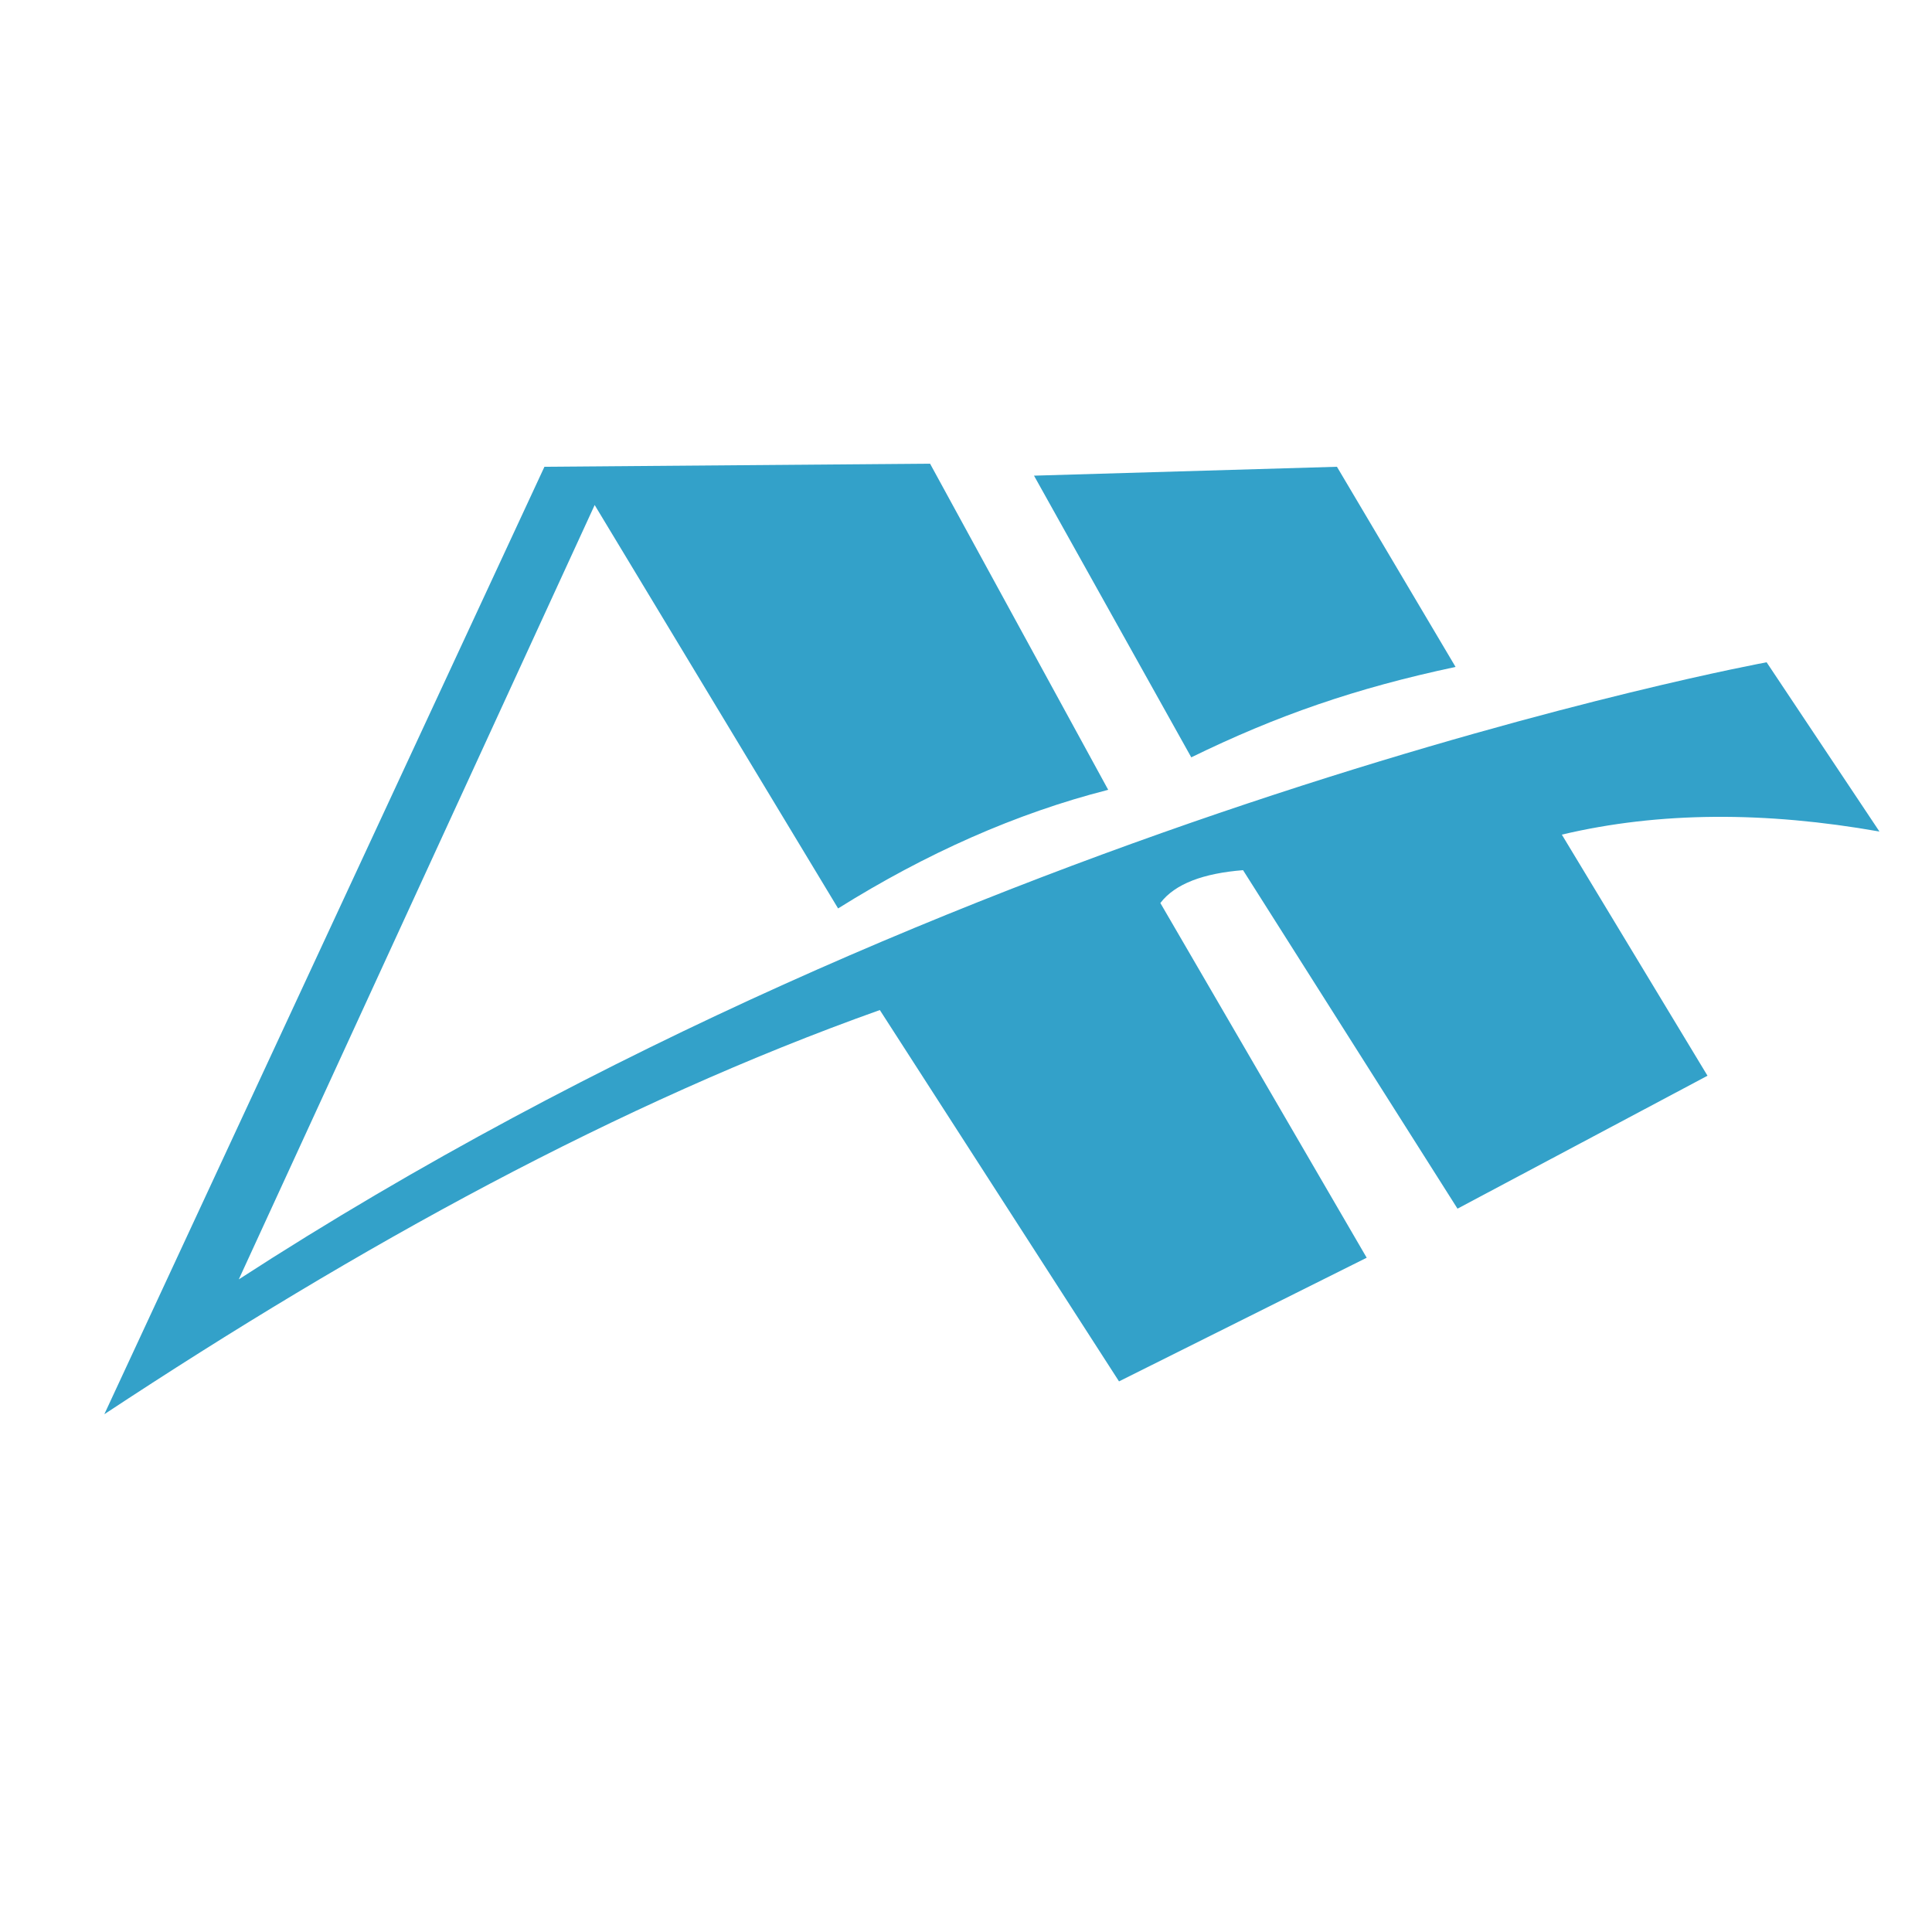
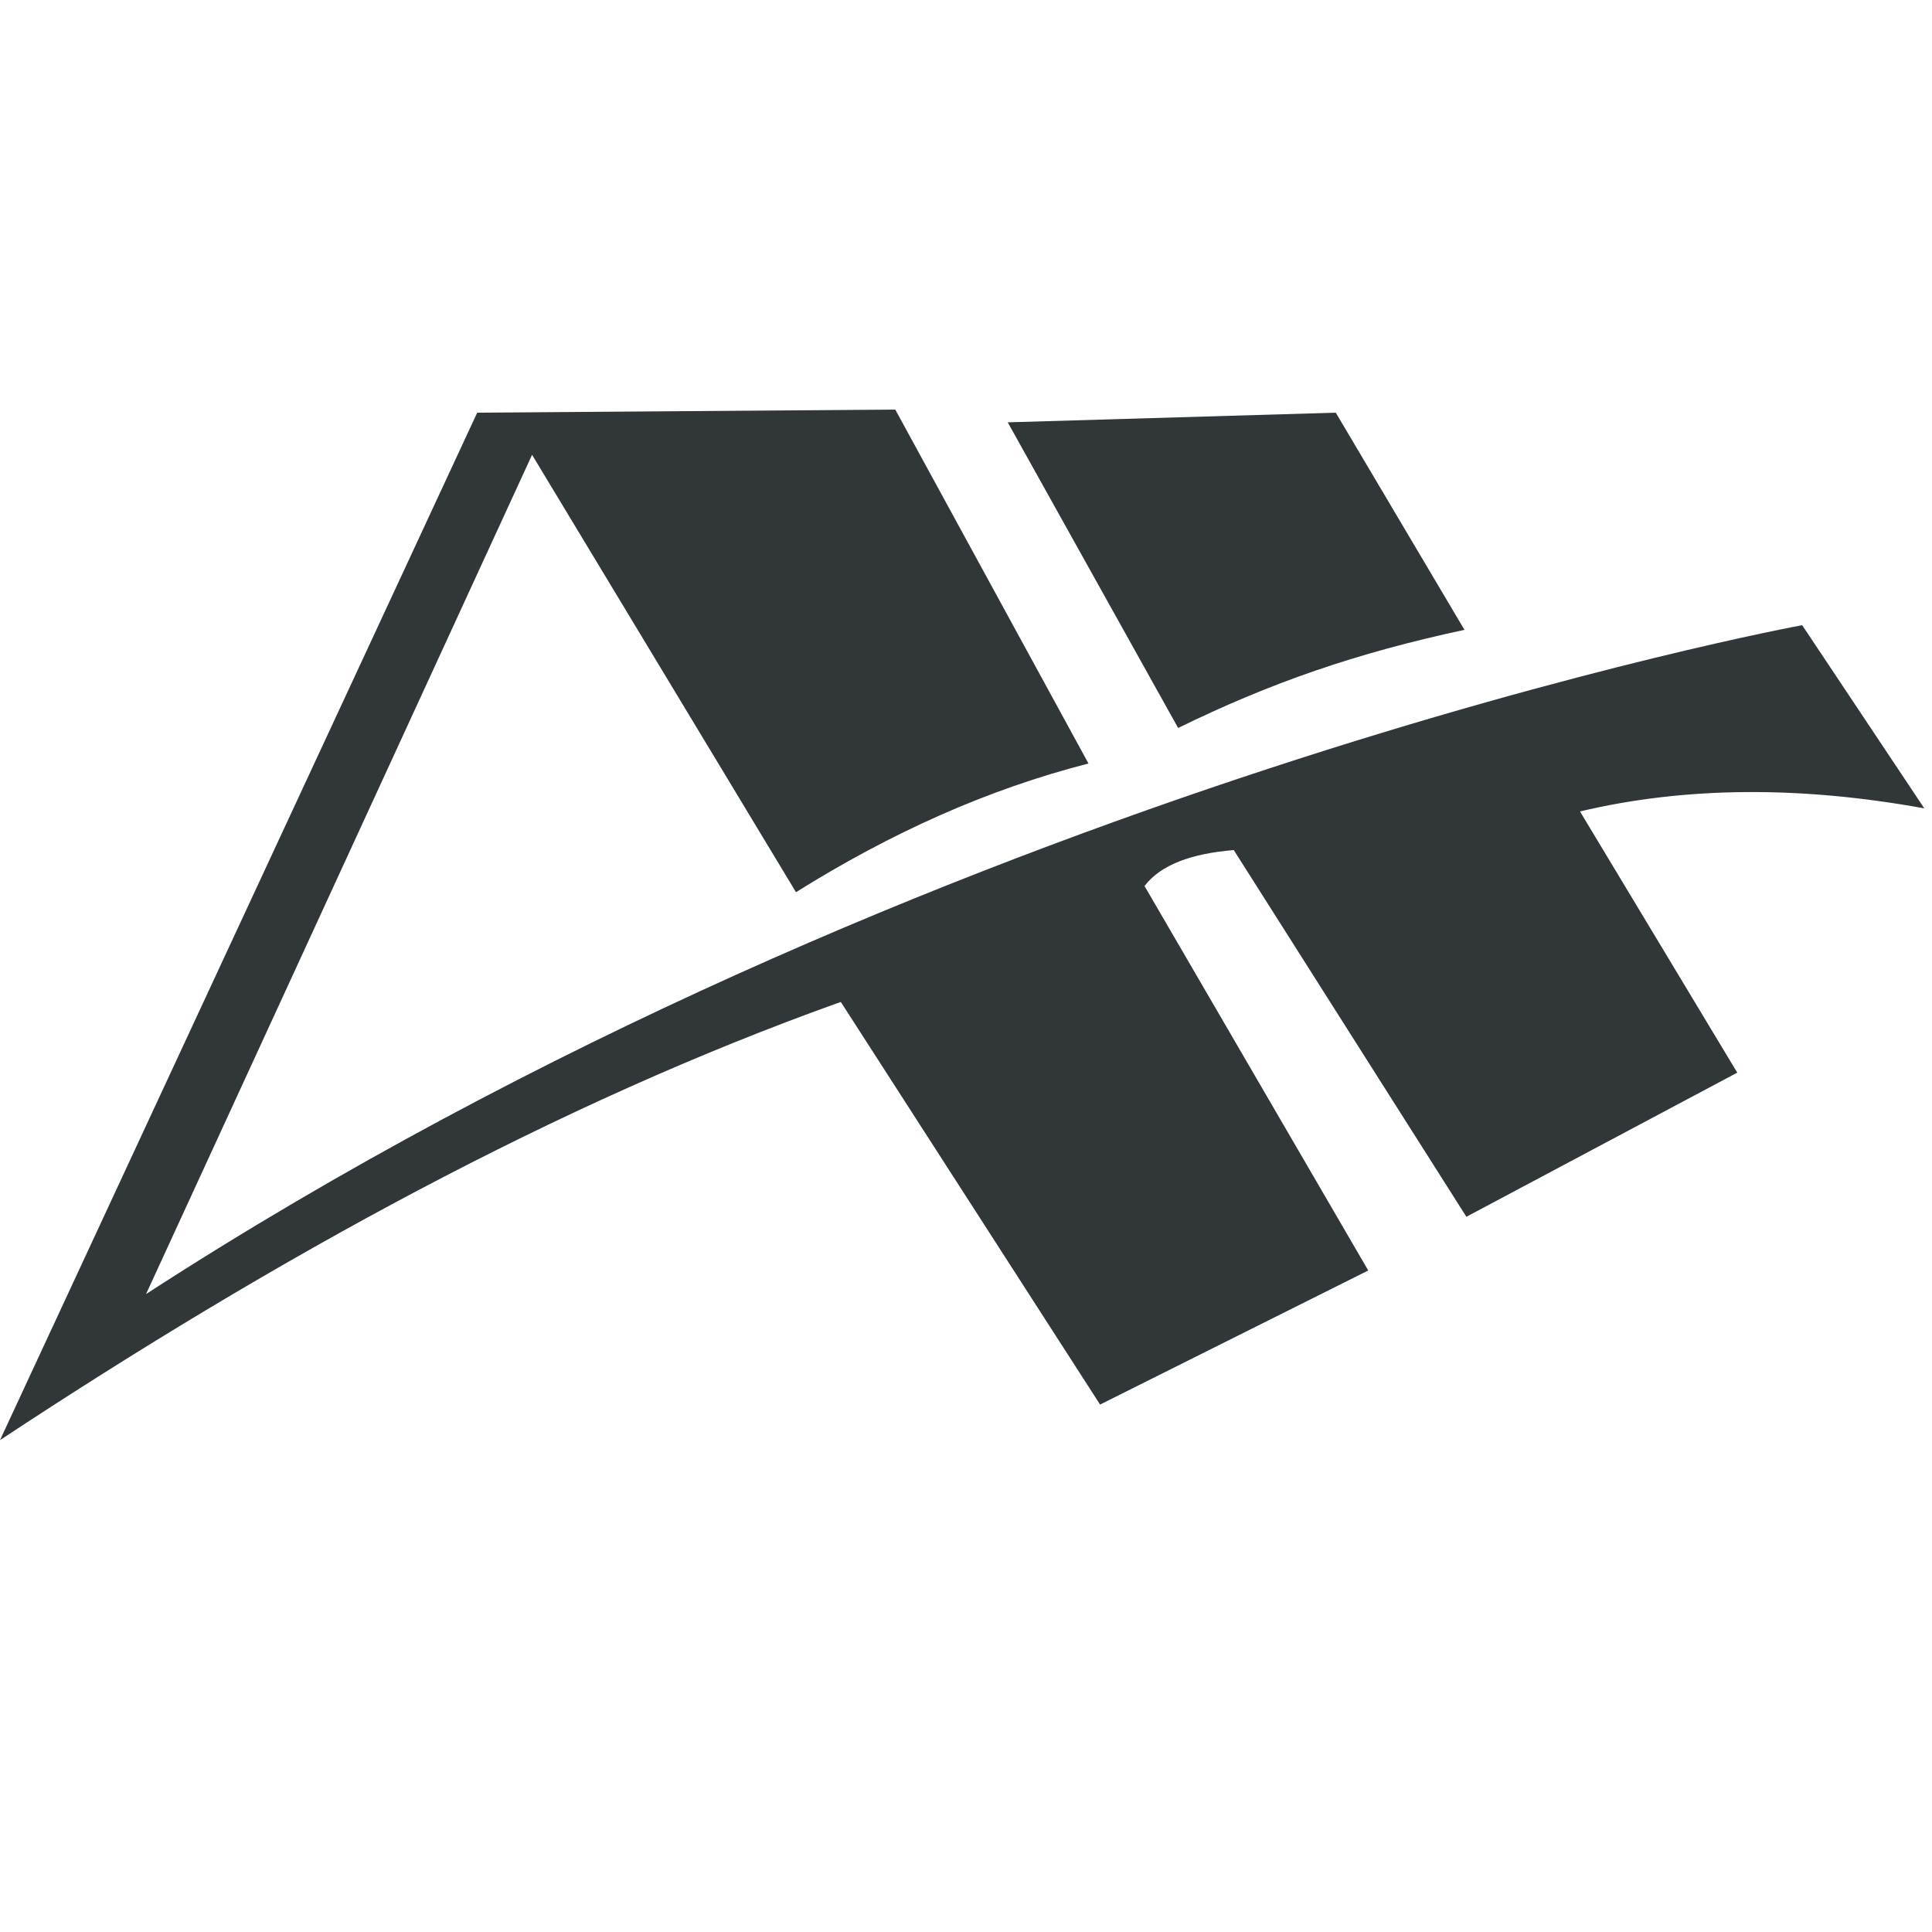
<svg xmlns="http://www.w3.org/2000/svg" version="1.1" id="Lager_1" x="0px" y="0px" width="500px" height="500px" viewBox="0 0 500 500" style="enable-background:new 0 0 500 500;" xml:space="preserve">
  <style type="text/css">
- 	.st0{fill:#33A1C9;}
+ 	.st0{fill:#313639;}
</style>
  <g>
-     <path class="st0" d="M27,366c66.2-43.7,133-80.5,200.7-104.6l61.9,96.1l64.1-32l-53.4-91.8c3.8-5,11.2-7.7,21.4-8.5l55.5,87.6   l64.7-34.4L404.2,216c25.3-6,52.8-6,82.2-0.8l-29.2-43.8c0,0-207.7,38-395.4,159.7l92.1-200.4l63,104.4   c22.7-14.2,46-24.6,69.9-30.7L240.7,120l-99.8,0.8L27,366z" />
-     <path class="st0" d="M267.6,123.1l40.7,72.9c22.1-10.8,42.5-17.9,68.4-23.4l-30.7-51.8L267.6,123.1z" />
+     <path class="st0" d="M0,372.7c71.8-47.4,144.2-87.2,217.6-113.4l67.1,104.2l69.4-34.7l-57.9-99.5c4.2-5.5,12.1-8.4,23.1-9.3   l60.2,94.9l70.1-37.3L408.9,210c27.4-6.5,57.2-6.6,89.1-0.8l-31.6-47.4c0,0-225.1,41.2-428.6,173.1l99.9-217.2l68.3,113.2   c24.6-15.4,49.8-26.7,75.7-33.3L231.7,106l-108.2,0.8L0,372.7z" />
+     <path class="st0" d="M260.8,109.3l44.1,79.1C328.8,176.7,351,169,379,163l-33.3-56.2L260.8,109.3z" />
  </g>
</svg>
